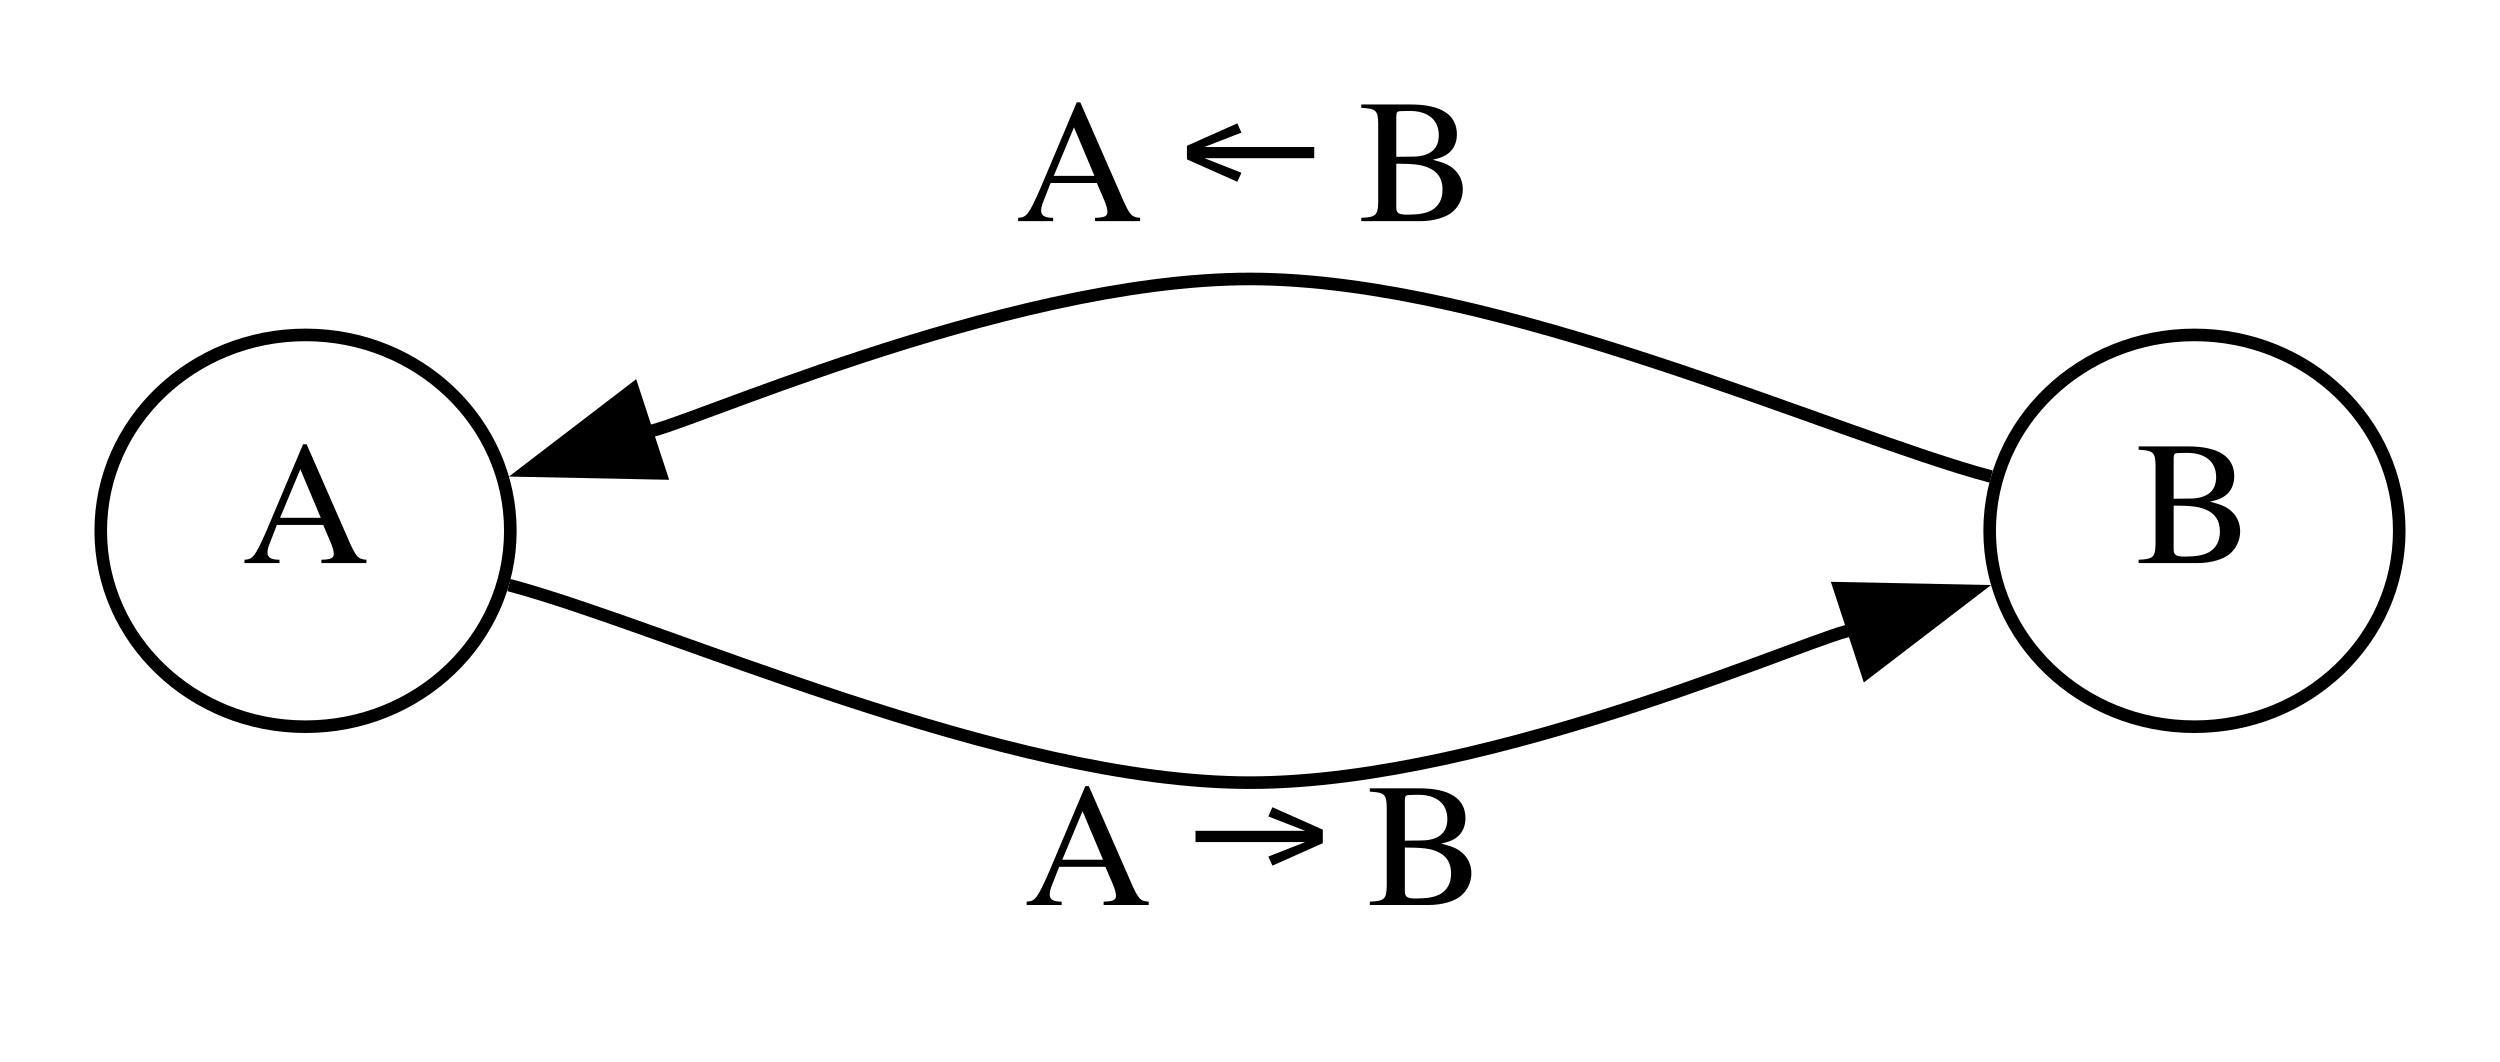
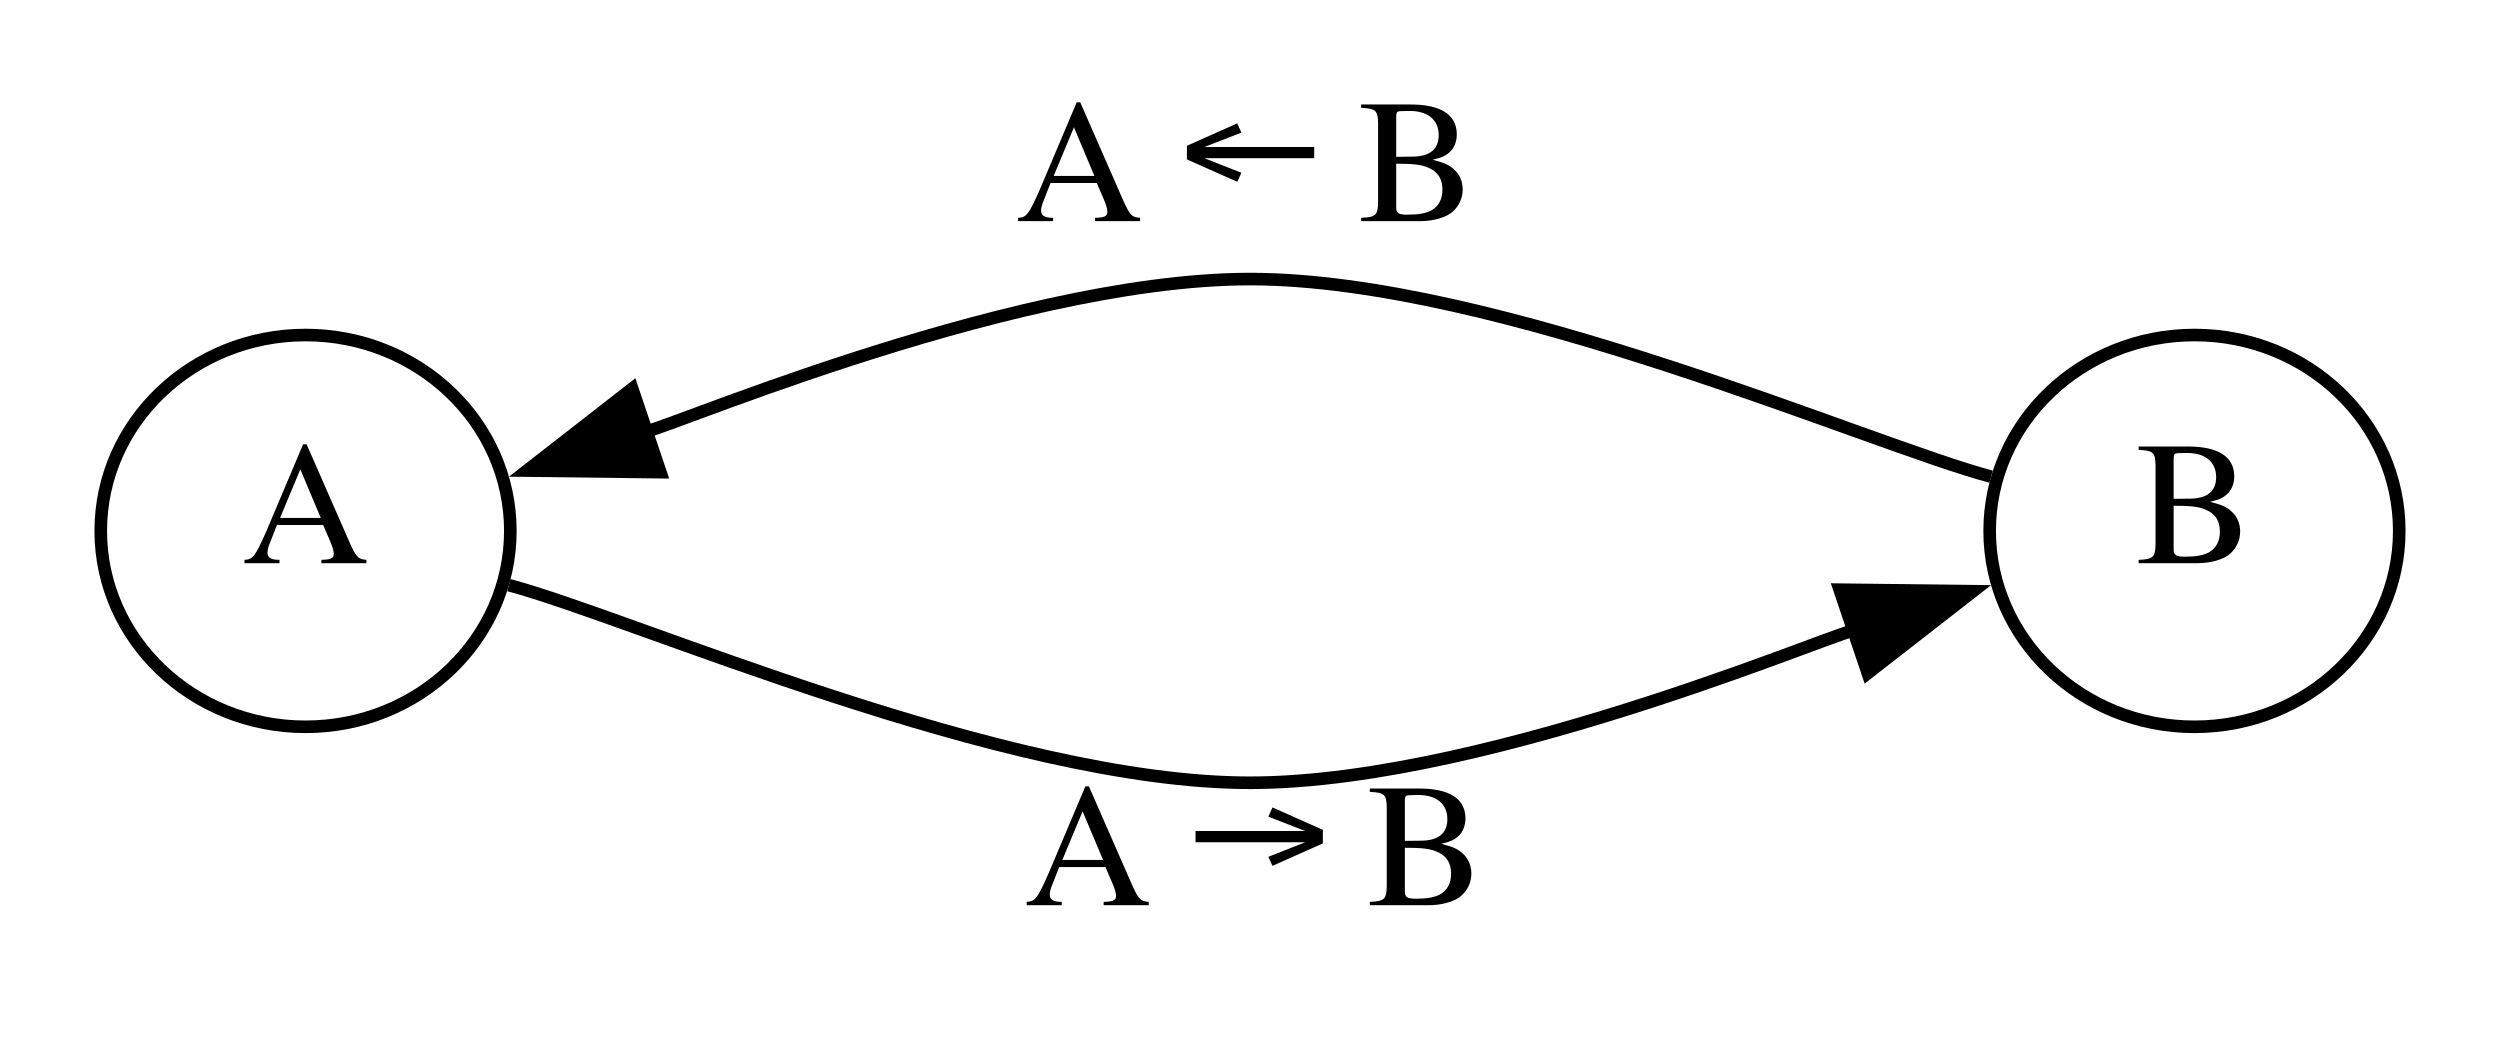
- <svg xmlns="http://www.w3.org/2000/svg" width="198.527" height="84.304" viewBox="0 0 198.527 84.304">
-   <g id="graph0" class="graph" transform="translate(24.26346,42.15195) scale(1.0)">
+ <svg xmlns="http://www.w3.org/2000/svg" width="198.527" height="84.321" viewBox="0 0 198.527 84.321">
+   <g id="graph0" class="graph" transform="translate(24.26346,42.16051) scale(1.0)">
    <g class="node" id="A">
      <ellipse cx="0" cy="0" rx="16.263" ry="15.556" fill="none" stroke="black" />
      <text x="0" y="0" text-anchor="middle" dominant-baseline="central" font-family="Times,serif" font-size="14">A</text>
    </g>
    <g class="node" id="B">
      <ellipse cx="150" cy="0" rx="16.263" ry="15.556" fill="none" stroke="black" />
      <text x="150" y="0" text-anchor="middle" dominant-baseline="central" font-family="Times,serif" font-size="14">B</text>
    </g>
    <g class="edge" id="edge1">
-       <path d="M 16.149 4.306 C 28.649 7.64 55.383 20 75 20 C 94.617 20 121.351 7.64 122.91 7.891" fill="none" stroke="black" />
-       <polygon points="132.412,4.778 123.999,11.217 121.82,4.565 132.412,4.778" fill="black" stroke="black" />
-       <text x="75.339" y="27.152" text-anchor="middle" dominant-baseline="central" font-family="Times,serif" font-size="14">A → B</text>
+       <path d="M 16.149 4.306 C 25.958 6.922 55.383 20 75 20 C 94.617 20 124.042 6.922 122.939 7.983" fill="none" stroke="black" />
+       <polygon points="132.416,4.79 124.057,11.299 121.822,4.666 132.416,4.79" fill="black" stroke="black" />
+       <text x="75.342" y="27.161" text-anchor="middle" dominant-baseline="central" font-family="Times,serif" font-size="14">A → B</text>
    </g>
    <g class="edge" id="edge2">
-       <path d="M 133.851 -4.306 C 121.351 -7.64 94.617 -20 75 -20 C 55.383 -20 28.649 -7.64 27.09 -7.891" fill="none" stroke="black" />
-       <polygon points="17.588,-4.778 26.001,-11.217 28.18,-4.565 17.588,-4.778" fill="black" stroke="black" />
-       <text x="74.661" y="-27.152" text-anchor="middle" dominant-baseline="central" font-family="Times,serif" font-size="14">A ← B</text>
+       <path d="M 133.851 -4.306 C 124.042 -6.922 94.617 -20 75 -20 C 55.383 -20 25.958 -6.922 27.061 -7.983" fill="none" stroke="black" />
+       <polygon points="17.584,-4.79 25.943,-11.299 28.178,-4.666 17.584,-4.79" fill="black" stroke="black" />
+       <text x="74.658" y="-27.161" text-anchor="middle" dominant-baseline="central" font-family="Times,serif" font-size="14">A ← B</text>
    </g>
  </g>
</svg>
